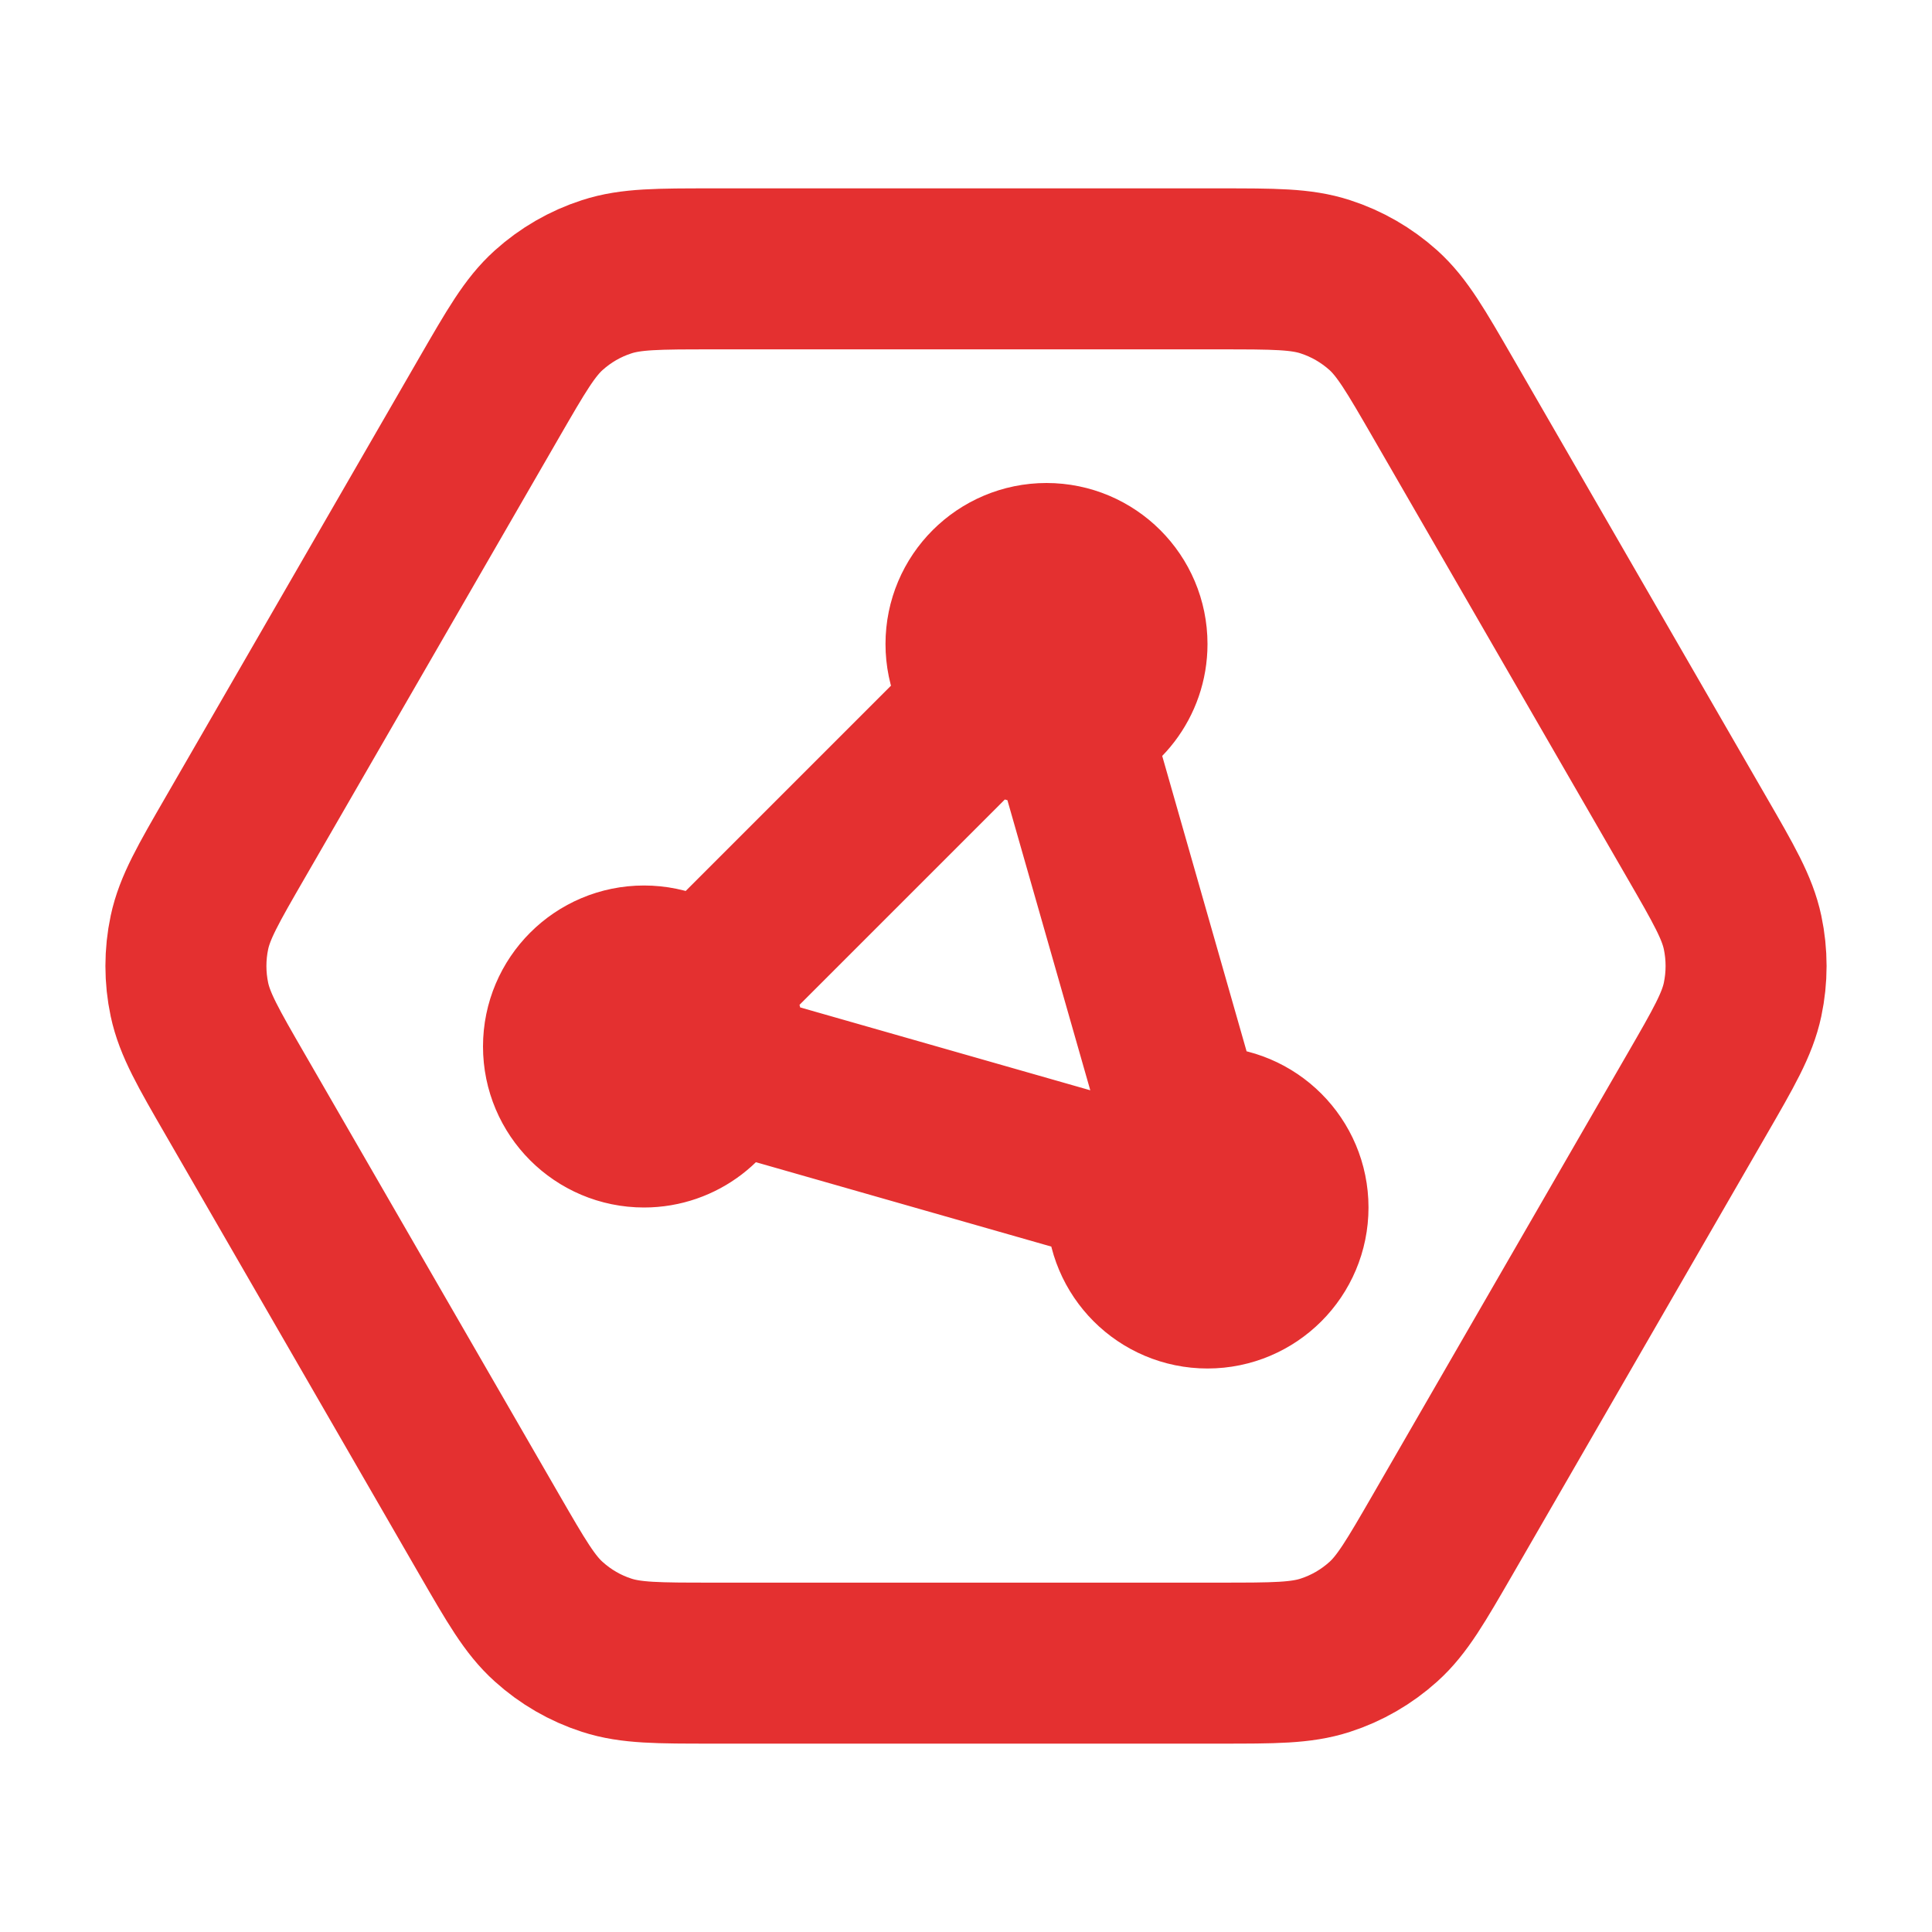
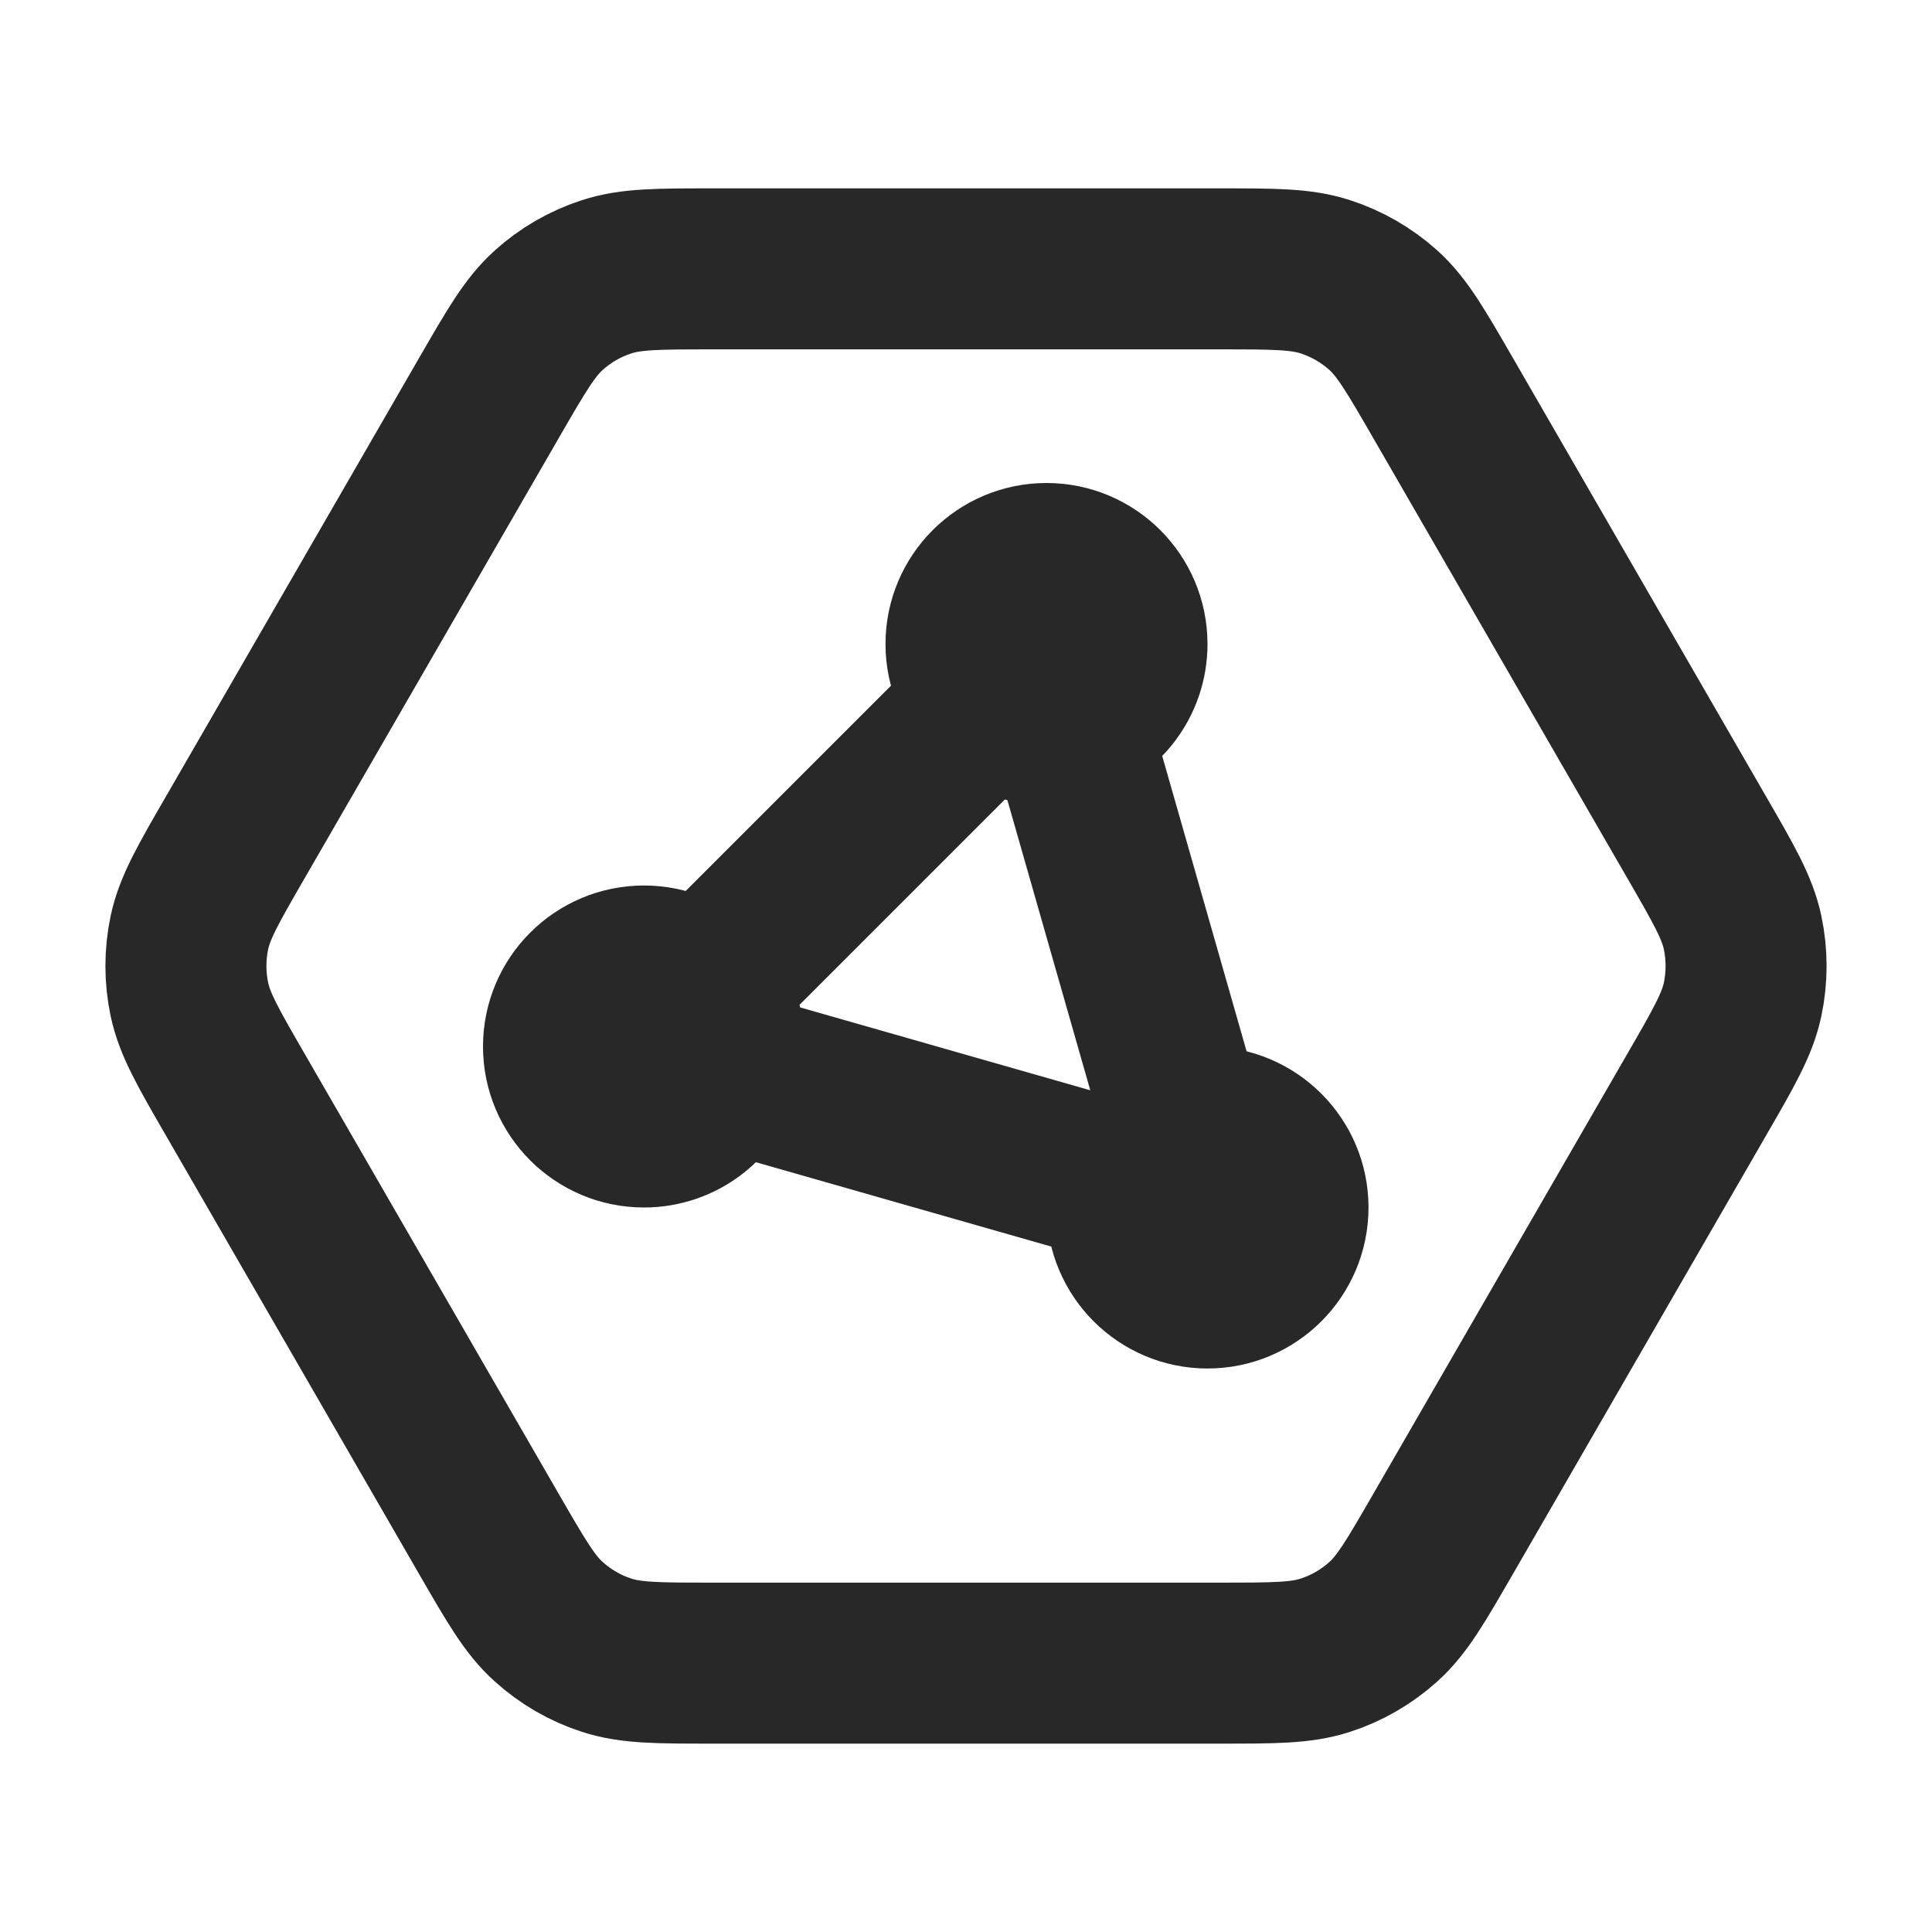
<svg xmlns="http://www.w3.org/2000/svg" viewBox="0 0 24 24" fill="none">
  <g id="SVGRepo_bgCarrier" stroke-width="0" />
  <g id="SVGRepo_tracerCarrier" stroke-linecap="round" stroke-linejoin="round" />
  <g id="SVGRepo_iconCarrier">
-     <path d="M13.275 8.962C13.694 8.842 14 8.457 14 8C14 7.448 13.552 7 13 7C12.448 7 12 7.448 12 8C12 8.276 12.112 8.526 12.293 8.707M13.275 8.962C13.188 8.987 13.095 9 13 9C12.724 9 12.474 8.888 12.293 8.707M13.275 8.962L14.725 14.038M12.293 8.707L8.707 12.293M14.725 14.038C14.812 14.013 14.905 14 15 14C15.552 14 16 14.448 16 15C16 15.552 15.552 16 15 16C14.448 16 14 15.552 14 15C14 14.905 14.013 14.812 14.038 14.725M14.725 14.038C14.394 14.133 14.133 14.394 14.038 14.725M14.038 14.725L8.962 13.275M8.962 13.275C8.987 13.188 9 13.095 9 13C9 12.724 8.888 12.474 8.707 12.293M8.962 13.275C8.842 13.693 8.457 14 8 14C7.448 14 7 13.552 7 13C7 12.448 7.448 12 8 12C8.276 12 8.526 12.112 8.707 12.293M8.848 20.66H15.153C15.826 20.66 16.162 20.66 16.463 20.562C16.73 20.476 16.975 20.334 17.184 20.146C17.419 19.935 17.587 19.643 17.924 19.06L21.076 13.6C21.413 13.017 21.581 12.726 21.647 12.416C21.705 12.142 21.705 11.858 21.647 11.584C21.581 11.274 21.413 10.983 21.076 10.4L17.924 4.94C17.587 4.357 17.419 4.065 17.184 3.853C16.975 3.666 16.73 3.524 16.463 3.438C16.162 3.34 15.826 3.34 15.153 3.34H8.848C8.175 3.34 7.838 3.34 7.537 3.438C7.27 3.524 7.025 3.666 6.817 3.853C6.581 4.065 6.413 4.357 6.076 4.94L2.924 10.4C2.587 10.983 2.419 11.274 2.353 11.584C2.295 11.858 2.295 12.142 2.353 12.416C2.419 12.726 2.587 13.017 2.924 13.6L6.076 19.06C6.413 19.643 6.581 19.935 6.817 20.146C7.025 20.334 7.27 20.476 7.537 20.562C7.838 20.66 8.175 20.66 8.848 20.66Z" stroke="#E43030" stroke-width="2" stroke-linecap="round" stroke-linejoin="round" />
+     <path d="M13.275 8.962C13.694 8.842 14 8.457 14 8C14 7.448 13.552 7 13 7C12.448 7 12 7.448 12 8C12 8.276 12.112 8.526 12.293 8.707M13.275 8.962C13.188 8.987 13.095 9 13 9C12.724 9 12.474 8.888 12.293 8.707M13.275 8.962L14.725 14.038M12.293 8.707L8.707 12.293M14.725 14.038C14.812 14.013 14.905 14 15 14C15.552 14 16 14.448 16 15C16 15.552 15.552 16 15 16C14.448 16 14 15.552 14 15C14 14.905 14.013 14.812 14.038 14.725M14.725 14.038C14.394 14.133 14.133 14.394 14.038 14.725M14.038 14.725L8.962 13.275M8.962 13.275C8.987 13.188 9 13.095 9 13C9 12.724 8.888 12.474 8.707 12.293M8.962 13.275C8.842 13.693 8.457 14 8 14C7.448 14 7 13.552 7 13C7 12.448 7.448 12 8 12C8.276 12 8.526 12.112 8.707 12.293M8.848 20.66H15.153C15.826 20.66 16.162 20.66 16.463 20.562C16.73 20.476 16.975 20.334 17.184 20.146C17.419 19.935 17.587 19.643 17.924 19.06L21.076 13.6C21.413 13.017 21.581 12.726 21.647 12.416C21.705 12.142 21.705 11.858 21.647 11.584C21.581 11.274 21.413 10.983 21.076 10.4L17.924 4.94C17.587 4.357 17.419 4.065 17.184 3.853C16.975 3.666 16.73 3.524 16.463 3.438C16.162 3.34 15.826 3.34 15.153 3.34H8.848C8.175 3.34 7.838 3.34 7.537 3.438C7.27 3.524 7.025 3.666 6.817 3.853C6.581 4.065 6.413 4.357 6.076 4.94L2.924 10.4C2.587 10.983 2.419 11.274 2.353 11.584C2.295 11.858 2.295 12.142 2.353 12.416C2.419 12.726 2.587 13.017 2.924 13.6L6.076 19.06C6.413 19.643 6.581 19.935 6.817 20.146C7.025 20.334 7.27 20.476 7.537 20.562C7.838 20.66 8.175 20.66 8.848 20.66Z" stroke="#282828" stroke-width="2" stroke-linecap="round" stroke-linejoin="round" />
  </g>
</svg>
